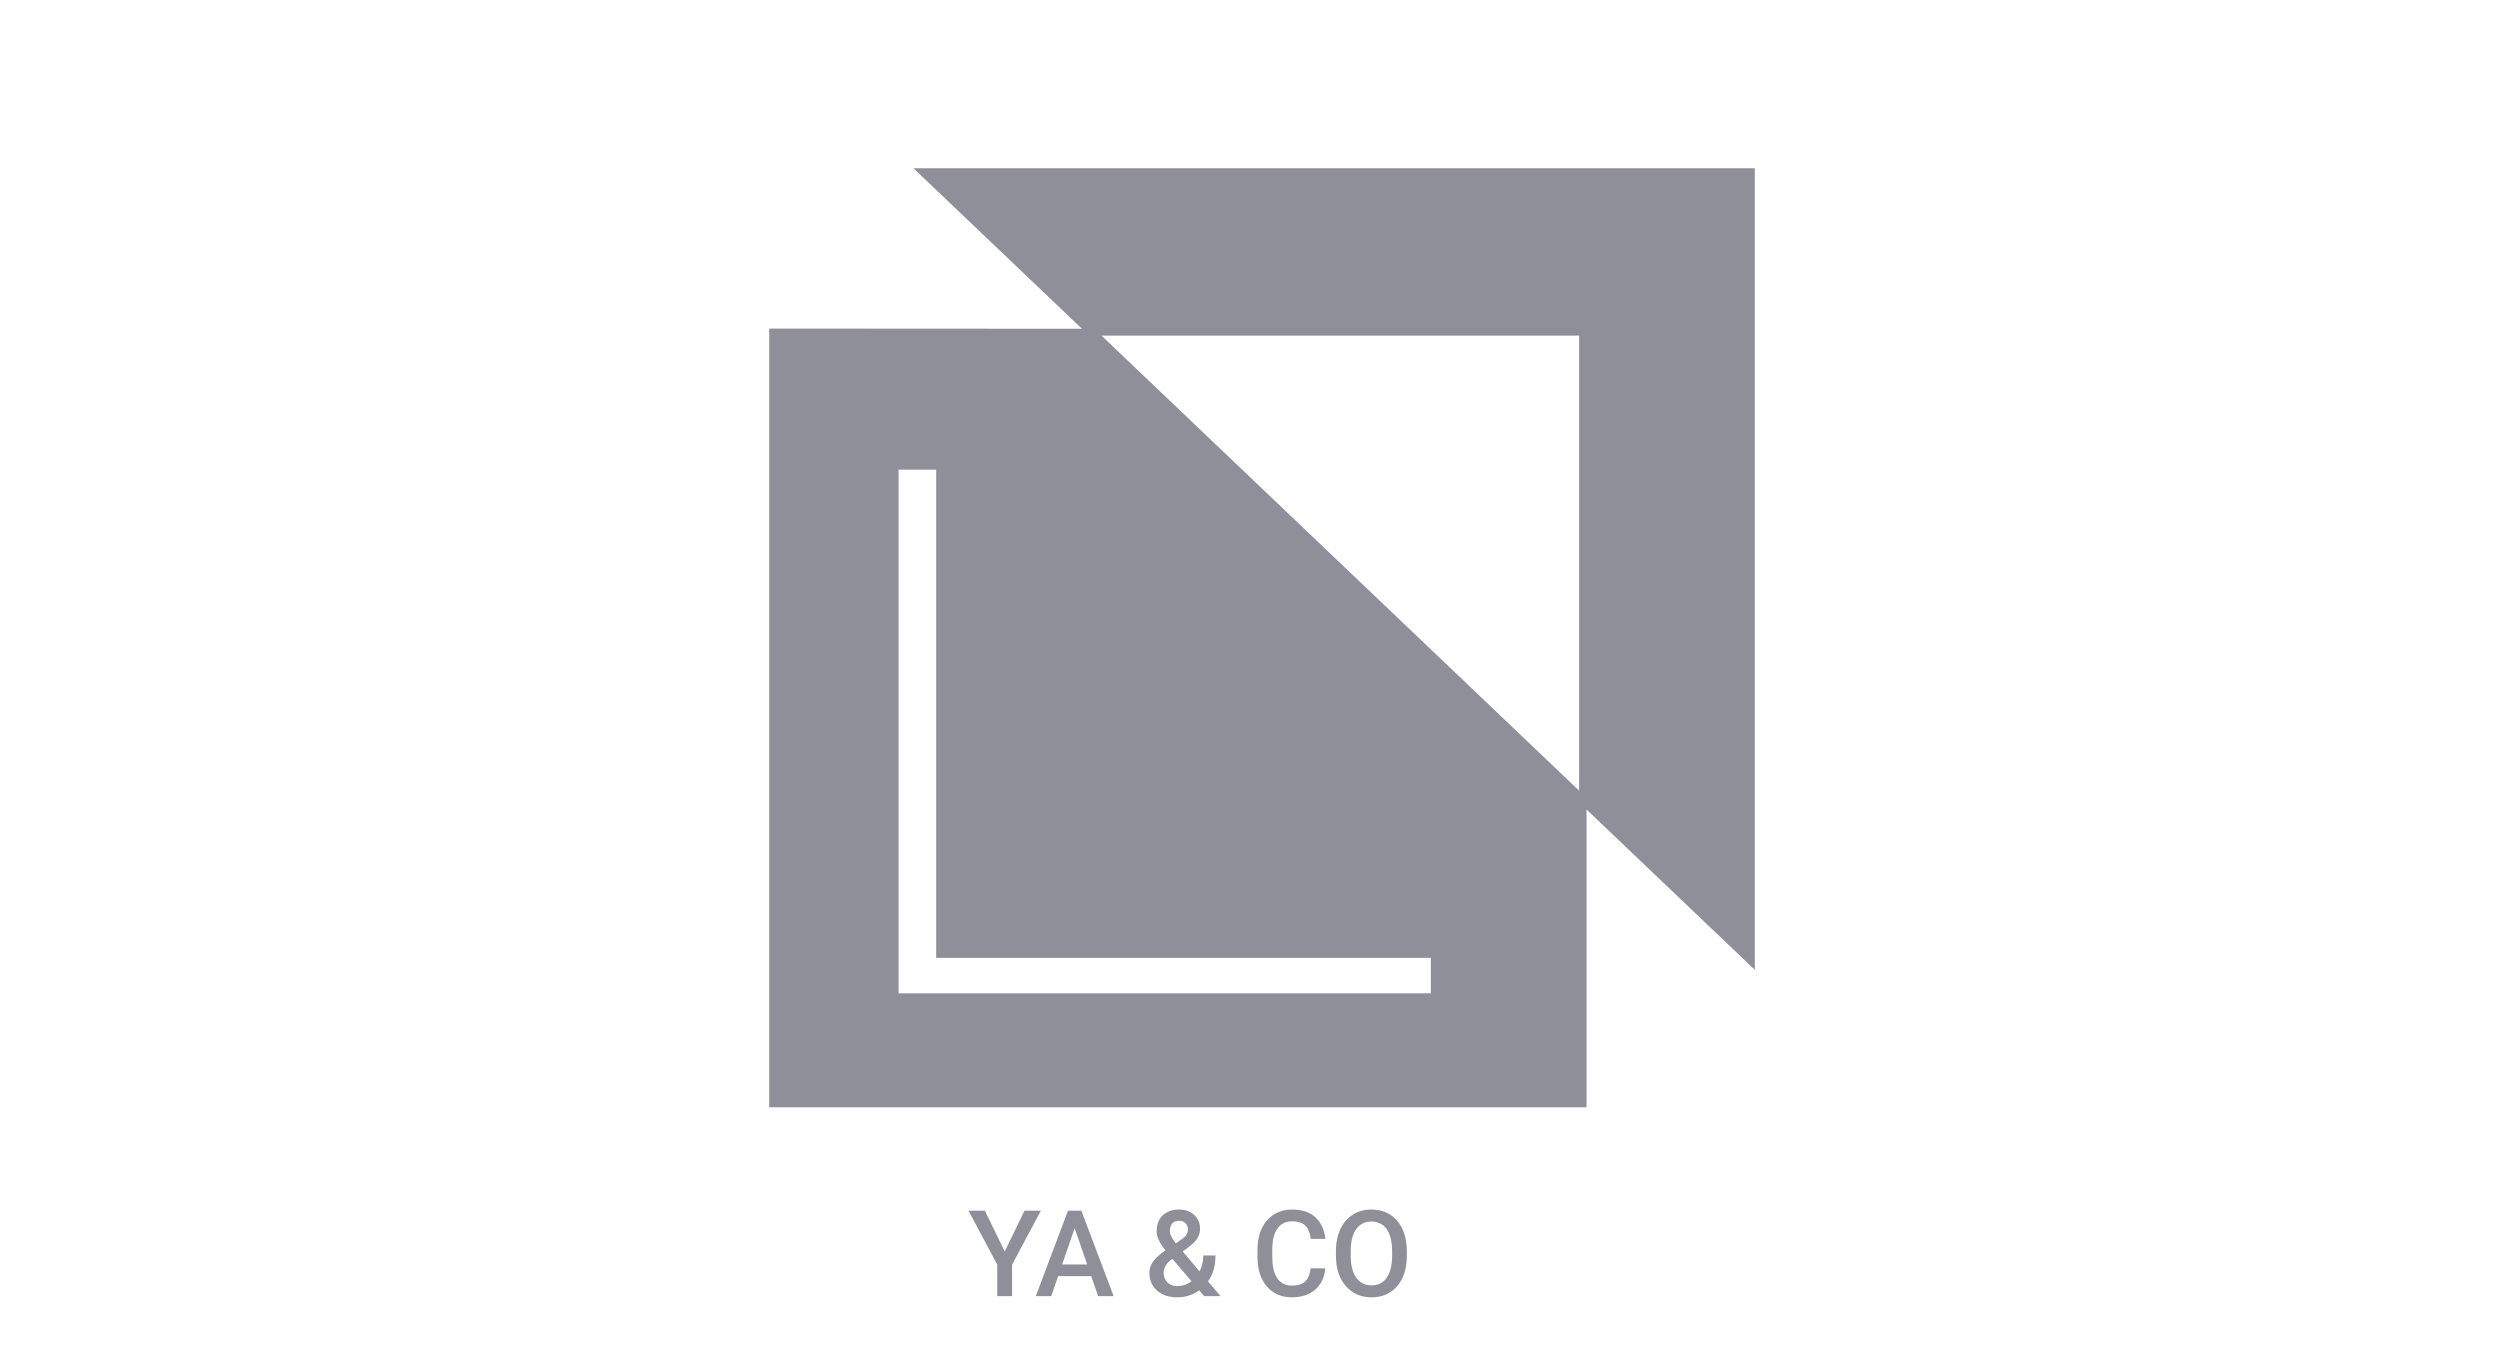
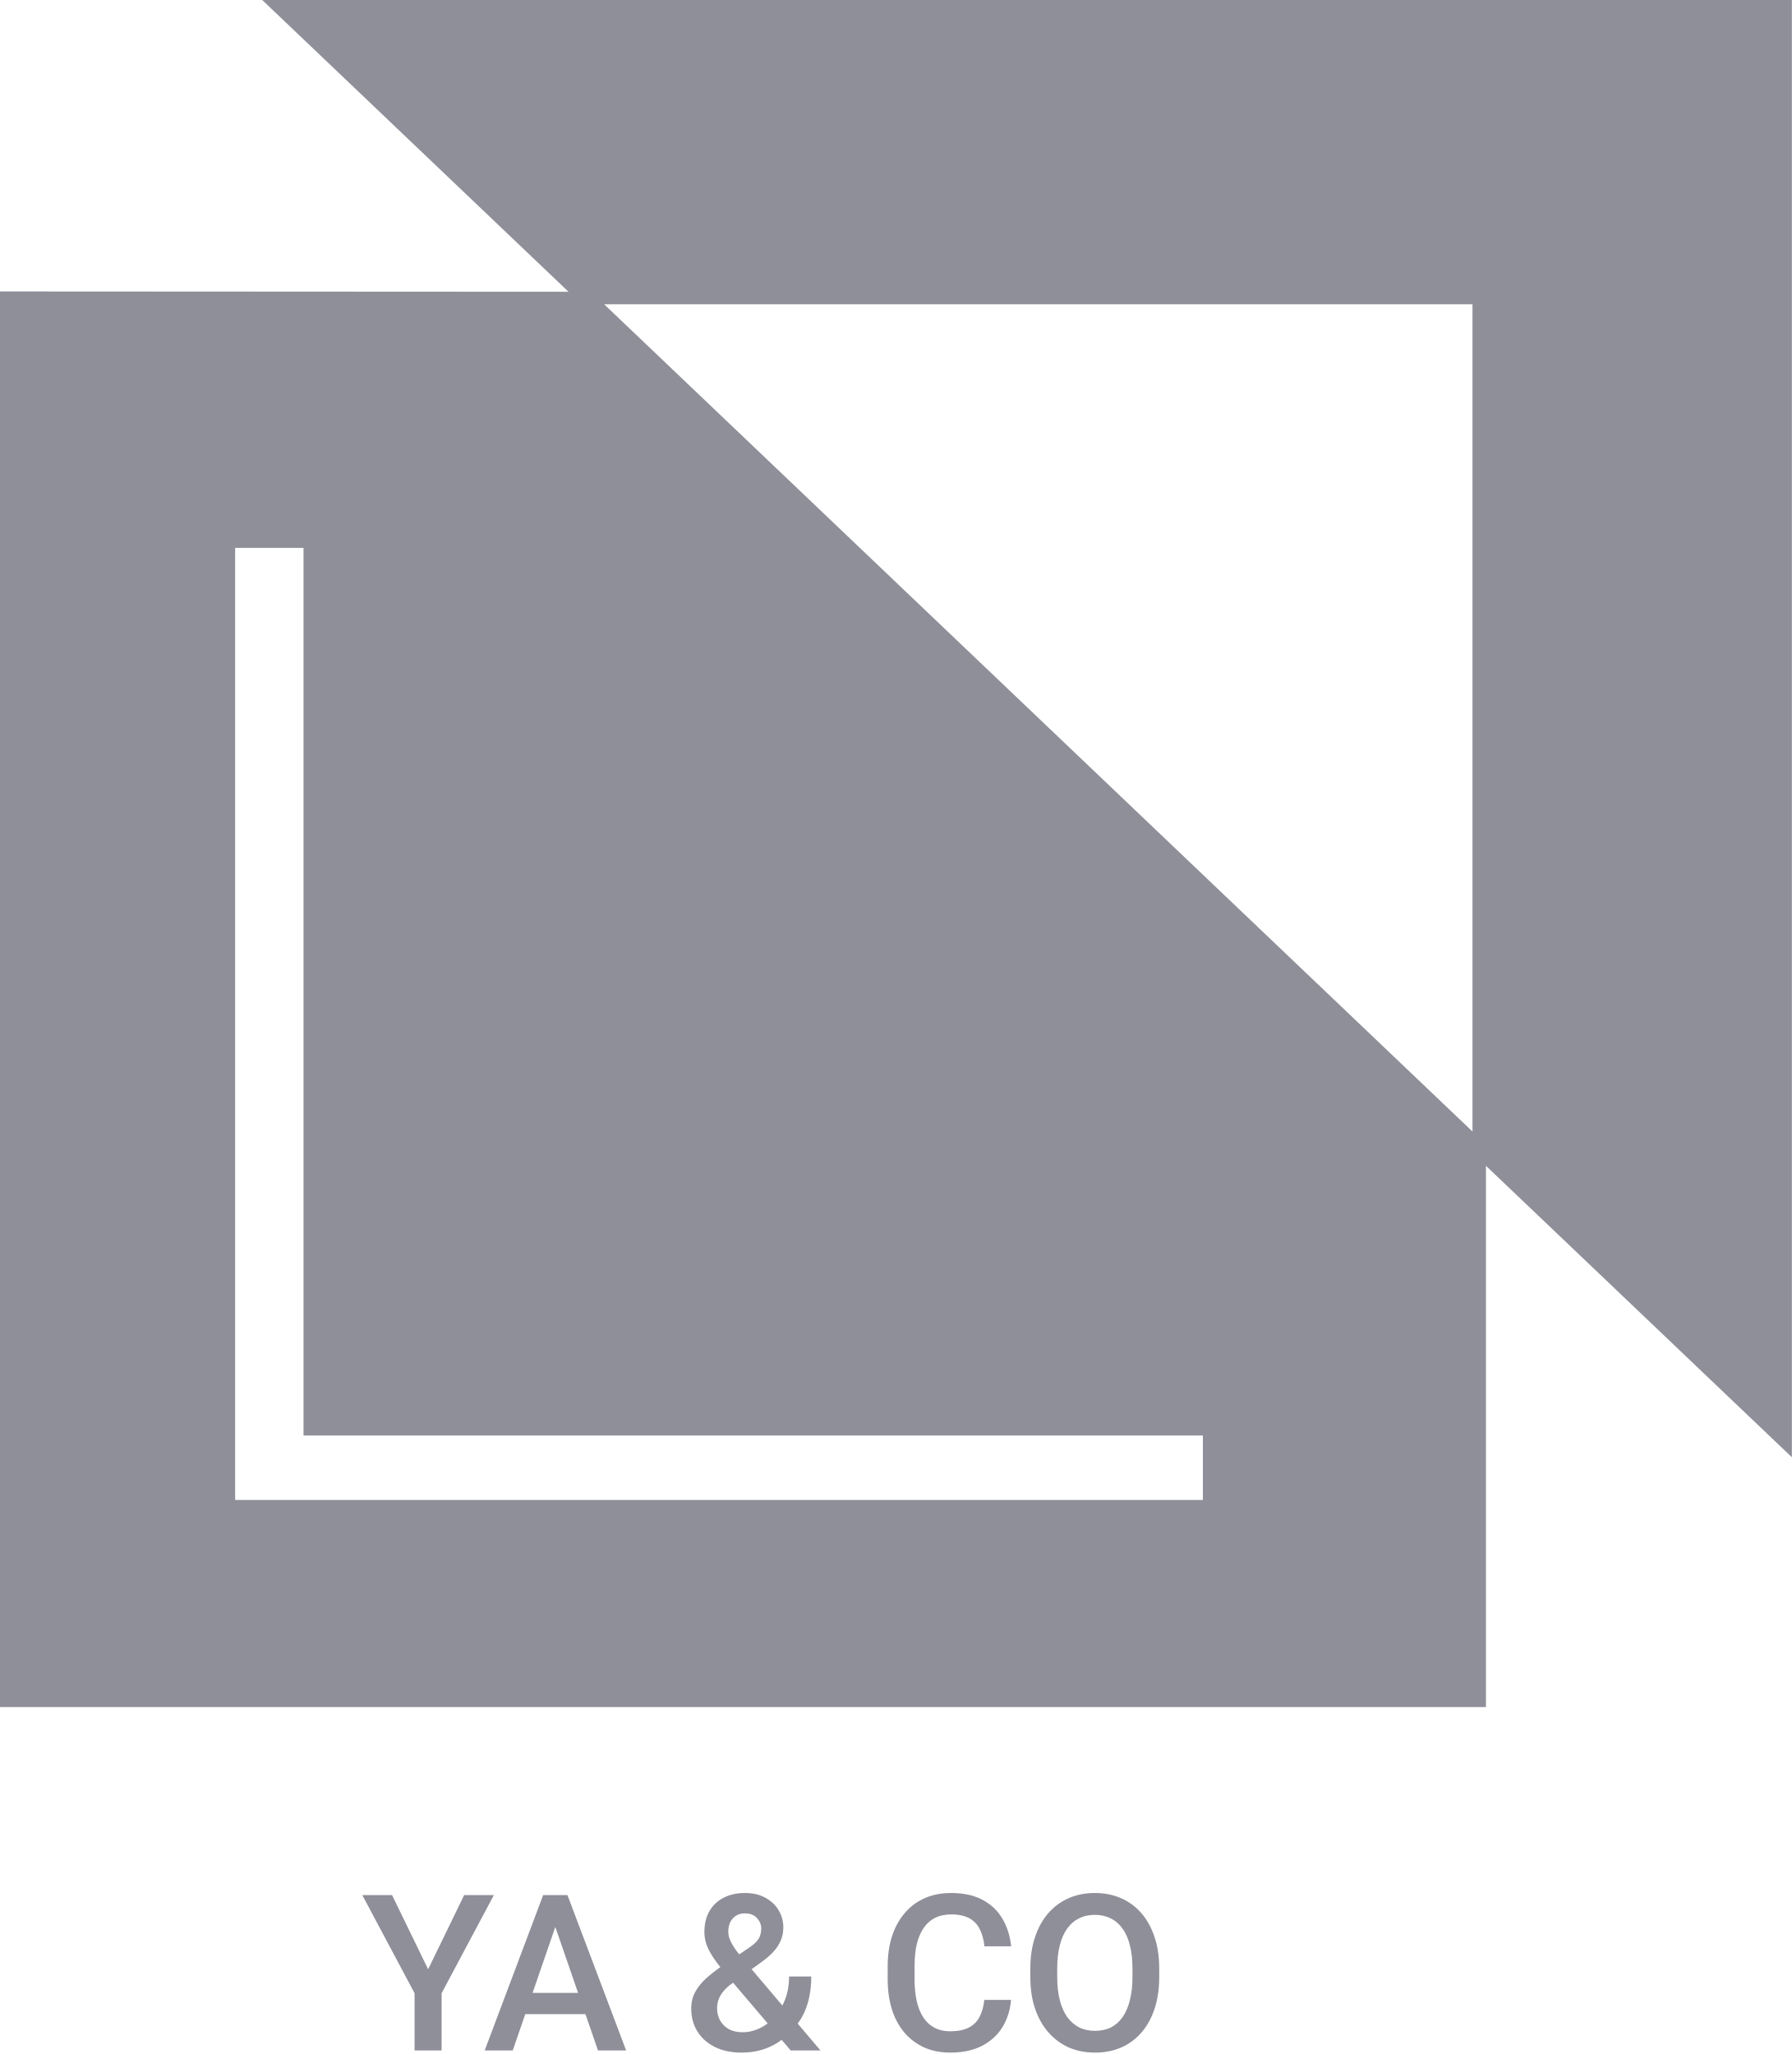
- <svg xmlns="http://www.w3.org/2000/svg" width="104" height="56" viewBox="0 0 104 56" fill="none">
-   <path fill-rule="evenodd" clip-rule="evenodd" d="M38 7L45.008 13.676L32 13.669V46.061H66V33.676L73 40.345V7H38ZM65.692 32.892L45.823 13.962H65.692V32.892ZM59.523 41.323H37.38V19.537H38.945V39.847H59.523V41.323ZM41.796 52.061L40.971 50.364H40.29L41.486 52.61V53.919H42.103V52.61L43.3 50.364H42.621L41.796 52.061ZM44.838 50.364H44.984L46.327 53.919H45.683L45.395 53.087H44.019L43.732 53.919H43.09L44.428 50.364H44.572H44.838ZM44.186 52.601H45.227L44.706 51.093L44.186 52.601ZM48.482 52.012C48.455 51.978 48.429 51.944 48.405 51.912C48.314 51.792 48.243 51.675 48.192 51.563C48.142 51.449 48.117 51.332 48.117 51.212C48.117 51.026 48.155 50.867 48.231 50.733C48.308 50.599 48.416 50.497 48.556 50.425C48.696 50.352 48.86 50.316 49.047 50.316C49.227 50.316 49.383 50.352 49.513 50.425C49.645 50.497 49.746 50.592 49.816 50.711C49.888 50.83 49.923 50.96 49.923 51.102C49.923 51.214 49.903 51.316 49.862 51.409C49.822 51.502 49.766 51.587 49.694 51.663C49.622 51.74 49.539 51.812 49.445 51.88L49.198 52.06L49.902 52.891C49.925 52.845 49.946 52.797 49.965 52.747C50.025 52.591 50.055 52.418 50.055 52.227H50.563C50.563 52.4 50.546 52.563 50.512 52.718C50.479 52.873 50.426 53.016 50.353 53.148C50.323 53.202 50.29 53.255 50.252 53.304L50.773 53.919H50.092L49.885 53.676C49.773 53.761 49.652 53.827 49.52 53.875C49.348 53.937 49.164 53.968 48.969 53.968C48.733 53.968 48.529 53.925 48.356 53.839C48.183 53.752 48.05 53.633 47.956 53.482C47.863 53.331 47.816 53.157 47.816 52.962C47.816 52.817 47.846 52.69 47.907 52.581C47.967 52.471 48.049 52.368 48.153 52.273C48.249 52.186 48.359 52.099 48.482 52.012ZM48.774 52.369L48.7 52.422C48.614 52.492 48.55 52.56 48.507 52.625C48.467 52.689 48.44 52.747 48.427 52.801C48.414 52.855 48.407 52.902 48.407 52.943C48.407 53.047 48.429 53.141 48.473 53.226C48.519 53.31 48.585 53.378 48.671 53.428C48.759 53.477 48.865 53.502 48.991 53.502C49.126 53.502 49.257 53.471 49.384 53.411C49.447 53.38 49.508 53.343 49.565 53.299L48.774 52.369ZM48.914 51.72L49.132 51.573C49.235 51.505 49.308 51.438 49.352 51.373C49.396 51.306 49.418 51.223 49.418 51.124C49.418 51.039 49.385 50.961 49.32 50.889C49.255 50.818 49.163 50.782 49.044 50.782C48.961 50.782 48.891 50.801 48.834 50.84C48.778 50.878 48.734 50.928 48.705 50.992C48.677 51.054 48.664 51.123 48.664 51.199C48.664 51.273 48.682 51.348 48.72 51.426C48.757 51.503 48.808 51.583 48.873 51.668C48.887 51.685 48.9 51.702 48.914 51.72ZM55.133 52.762H54.523C54.505 52.916 54.468 53.047 54.411 53.155C54.355 53.261 54.273 53.341 54.164 53.397C54.057 53.452 53.916 53.48 53.742 53.48C53.599 53.48 53.476 53.451 53.373 53.394C53.27 53.337 53.186 53.257 53.119 53.152C53.054 53.048 53.005 52.924 52.973 52.779C52.942 52.632 52.926 52.47 52.926 52.291V51.99C52.926 51.801 52.943 51.634 52.977 51.487C53.013 51.339 53.066 51.215 53.136 51.114C53.206 51.013 53.293 50.936 53.398 50.884C53.502 50.832 53.624 50.806 53.764 50.806C53.935 50.806 54.073 50.836 54.179 50.894C54.285 50.951 54.364 51.034 54.418 51.143C54.473 51.252 54.509 51.383 54.525 51.536H55.136C55.111 51.299 55.045 51.088 54.935 50.904C54.828 50.72 54.677 50.576 54.481 50.472C54.286 50.368 54.047 50.316 53.764 50.316C53.541 50.316 53.34 50.355 53.161 50.433C52.983 50.511 52.831 50.624 52.704 50.772C52.577 50.919 52.48 51.095 52.411 51.302C52.344 51.508 52.311 51.74 52.311 51.995V52.291C52.311 52.546 52.344 52.777 52.409 52.984C52.475 53.191 52.572 53.367 52.697 53.514C52.822 53.659 52.973 53.771 53.148 53.851C53.324 53.929 53.522 53.968 53.742 53.968C54.028 53.968 54.272 53.916 54.472 53.812C54.672 53.707 54.827 53.565 54.938 53.384C55.049 53.202 55.114 52.995 55.133 52.762ZM58.524 52.239V52.044C58.524 51.776 58.489 51.535 58.417 51.324C58.347 51.111 58.247 50.929 58.117 50.779C57.986 50.628 57.831 50.513 57.65 50.435C57.47 50.355 57.27 50.316 57.05 50.316C56.832 50.316 56.632 50.355 56.452 50.435C56.273 50.513 56.117 50.628 55.985 50.779C55.855 50.929 55.754 51.111 55.683 51.324C55.611 51.535 55.575 51.776 55.575 52.044V52.239C55.575 52.508 55.611 52.749 55.683 52.962C55.756 53.175 55.858 53.357 55.99 53.506C56.122 53.656 56.278 53.771 56.456 53.851C56.637 53.929 56.837 53.968 57.055 53.968C57.274 53.968 57.475 53.929 57.655 53.851C57.836 53.771 57.991 53.656 58.119 53.506C58.249 53.357 58.349 53.175 58.419 52.962C58.489 52.749 58.524 52.508 58.524 52.239ZM57.912 52.039V52.239C57.912 52.438 57.892 52.614 57.853 52.767C57.816 52.92 57.76 53.049 57.687 53.155C57.614 53.259 57.524 53.338 57.419 53.392C57.313 53.444 57.191 53.47 57.055 53.47C56.92 53.47 56.799 53.444 56.693 53.392C56.588 53.338 56.496 53.259 56.42 53.155C56.345 53.049 56.288 52.92 56.249 52.767C56.21 52.614 56.19 52.438 56.19 52.239V52.039C56.19 51.841 56.21 51.666 56.249 51.514C56.288 51.361 56.344 51.233 56.417 51.131C56.492 51.027 56.583 50.949 56.688 50.897C56.794 50.843 56.915 50.816 57.05 50.816C57.185 50.816 57.306 50.843 57.414 50.897C57.521 50.949 57.611 51.027 57.685 51.131C57.759 51.233 57.816 51.361 57.853 51.514C57.892 51.666 57.912 51.841 57.912 52.039Z" fill="#8E8F99" />
+ <svg xmlns="http://www.w3.org/2000/svg" width="41" height="47" viewBox="0 0 41 47" fill="none">
+   <path fill-rule="evenodd" clip-rule="evenodd" d="M6 0L13.008 6.676L0 6.669V39.061H34V26.676L41 33.345V0H6ZM33.692 25.892L13.823 6.962H33.692V25.892ZM27.523 34.323H5.38V12.537H6.945V32.847H27.523V34.323ZM9.796 45.061L8.971 43.364H8.29L9.486 45.61V46.919H10.104V45.61L11.3 43.364H10.621L9.796 45.061ZM12.838 43.364H12.984L14.327 46.919H13.683L13.395 46.087H12.019L11.732 46.919H11.09L12.428 43.364H12.572H12.838ZM12.186 45.601H13.227L12.706 44.093L12.186 45.601ZM16.482 45.012C16.455 44.978 16.43 44.944 16.405 44.912C16.314 44.792 16.243 44.675 16.192 44.563C16.142 44.449 16.117 44.332 16.117 44.212C16.117 44.026 16.155 43.867 16.231 43.733C16.308 43.599 16.416 43.497 16.556 43.425C16.696 43.352 16.86 43.316 17.047 43.316C17.227 43.316 17.383 43.352 17.513 43.425C17.645 43.497 17.746 43.592 17.816 43.711C17.887 43.83 17.923 43.96 17.923 44.102C17.923 44.214 17.903 44.316 17.862 44.409C17.822 44.502 17.765 44.587 17.694 44.663C17.622 44.74 17.539 44.812 17.445 44.88L17.198 45.06L17.902 45.891C17.925 45.845 17.946 45.797 17.965 45.747C18.025 45.591 18.055 45.418 18.055 45.227H18.563C18.563 45.4 18.546 45.563 18.512 45.718C18.479 45.873 18.426 46.016 18.353 46.148C18.323 46.202 18.29 46.255 18.252 46.304L18.773 46.919H18.092L17.885 46.676C17.773 46.761 17.652 46.827 17.52 46.875C17.348 46.937 17.164 46.968 16.969 46.968C16.733 46.968 16.529 46.925 16.356 46.839C16.183 46.752 16.05 46.633 15.956 46.482C15.863 46.331 15.816 46.157 15.816 45.962C15.816 45.817 15.847 45.69 15.907 45.581C15.967 45.471 16.049 45.368 16.153 45.273C16.25 45.186 16.359 45.099 16.482 45.012ZM16.774 45.369L16.7 45.422C16.614 45.492 16.55 45.56 16.507 45.625C16.467 45.689 16.44 45.747 16.427 45.801C16.414 45.855 16.407 45.902 16.407 45.943C16.407 46.047 16.429 46.141 16.473 46.226C16.519 46.31 16.585 46.378 16.671 46.428C16.759 46.477 16.865 46.502 16.991 46.502C17.126 46.502 17.257 46.471 17.384 46.411C17.447 46.38 17.508 46.343 17.565 46.299L16.774 45.369ZM16.914 44.72L17.132 44.573C17.235 44.505 17.308 44.438 17.352 44.373C17.396 44.306 17.418 44.223 17.418 44.124C17.418 44.039 17.385 43.961 17.32 43.889C17.255 43.818 17.163 43.782 17.044 43.782C16.961 43.782 16.891 43.801 16.834 43.84C16.777 43.878 16.734 43.928 16.705 43.992C16.677 44.054 16.664 44.123 16.664 44.199C16.664 44.273 16.682 44.348 16.72 44.426C16.757 44.503 16.808 44.583 16.873 44.668C16.887 44.685 16.9 44.702 16.914 44.72ZM23.133 45.762H22.523C22.505 45.916 22.468 46.047 22.411 46.155C22.355 46.261 22.273 46.341 22.164 46.397C22.057 46.452 21.916 46.48 21.742 46.48C21.599 46.48 21.476 46.451 21.373 46.394C21.27 46.337 21.186 46.257 21.119 46.152C21.054 46.048 21.005 45.924 20.973 45.779C20.942 45.632 20.926 45.47 20.926 45.291V44.99C20.926 44.801 20.943 44.634 20.977 44.487C21.013 44.339 21.066 44.215 21.136 44.114C21.206 44.013 21.293 43.936 21.398 43.884C21.502 43.832 21.624 43.806 21.764 43.806C21.935 43.806 22.073 43.836 22.179 43.894C22.285 43.951 22.364 44.034 22.418 44.143C22.473 44.252 22.509 44.383 22.525 44.536H23.136C23.111 44.299 23.045 44.088 22.936 43.904C22.828 43.72 22.677 43.576 22.481 43.472C22.286 43.368 22.047 43.316 21.764 43.316C21.541 43.316 21.34 43.355 21.161 43.433C20.983 43.511 20.831 43.624 20.704 43.772C20.577 43.919 20.48 44.095 20.411 44.302C20.344 44.508 20.311 44.74 20.311 44.995V45.291C20.311 45.546 20.344 45.777 20.409 45.984C20.475 46.191 20.572 46.367 20.697 46.514C20.822 46.659 20.973 46.771 21.148 46.851C21.324 46.929 21.522 46.968 21.742 46.968C22.028 46.968 22.271 46.916 22.472 46.812C22.672 46.707 22.827 46.565 22.938 46.384C23.049 46.202 23.114 45.995 23.133 45.762ZM26.524 45.239V45.044C26.524 44.776 26.489 44.535 26.417 44.324C26.347 44.111 26.247 43.929 26.117 43.779C25.986 43.628 25.831 43.513 25.65 43.435C25.47 43.355 25.27 43.316 25.05 43.316C24.832 43.316 24.632 43.355 24.452 43.435C24.273 43.513 24.117 43.628 23.985 43.779C23.855 43.929 23.754 44.111 23.683 44.324C23.611 44.535 23.575 44.776 23.575 45.044V45.239C23.575 45.508 23.611 45.749 23.683 45.962C23.756 46.175 23.858 46.357 23.99 46.506C24.122 46.656 24.277 46.771 24.456 46.851C24.637 46.929 24.837 46.968 25.055 46.968C25.274 46.968 25.475 46.929 25.655 46.851C25.836 46.771 25.991 46.656 26.119 46.506C26.249 46.357 26.349 46.175 26.419 45.962C26.489 45.749 26.524 45.508 26.524 45.239ZM25.912 45.039V45.239C25.912 45.438 25.892 45.614 25.853 45.767C25.816 45.92 25.76 46.049 25.687 46.155C25.614 46.259 25.524 46.338 25.419 46.392C25.313 46.444 25.191 46.47 25.055 46.47C24.92 46.47 24.799 46.444 24.693 46.392C24.588 46.338 24.496 46.259 24.42 46.155C24.345 46.049 24.288 45.92 24.249 45.767C24.21 45.614 24.19 45.438 24.19 45.239V45.039C24.19 44.841 24.21 44.666 24.249 44.514C24.288 44.361 24.344 44.233 24.418 44.131C24.492 44.027 24.583 43.949 24.689 43.897C24.794 43.843 24.915 43.816 25.05 43.816C25.185 43.816 25.306 43.843 25.414 43.897C25.521 43.949 25.611 44.027 25.685 44.131C25.759 44.233 25.816 44.361 25.853 44.514C25.892 44.666 25.912 44.841 25.912 45.039Z" fill="#8E8F99" />
</svg>
